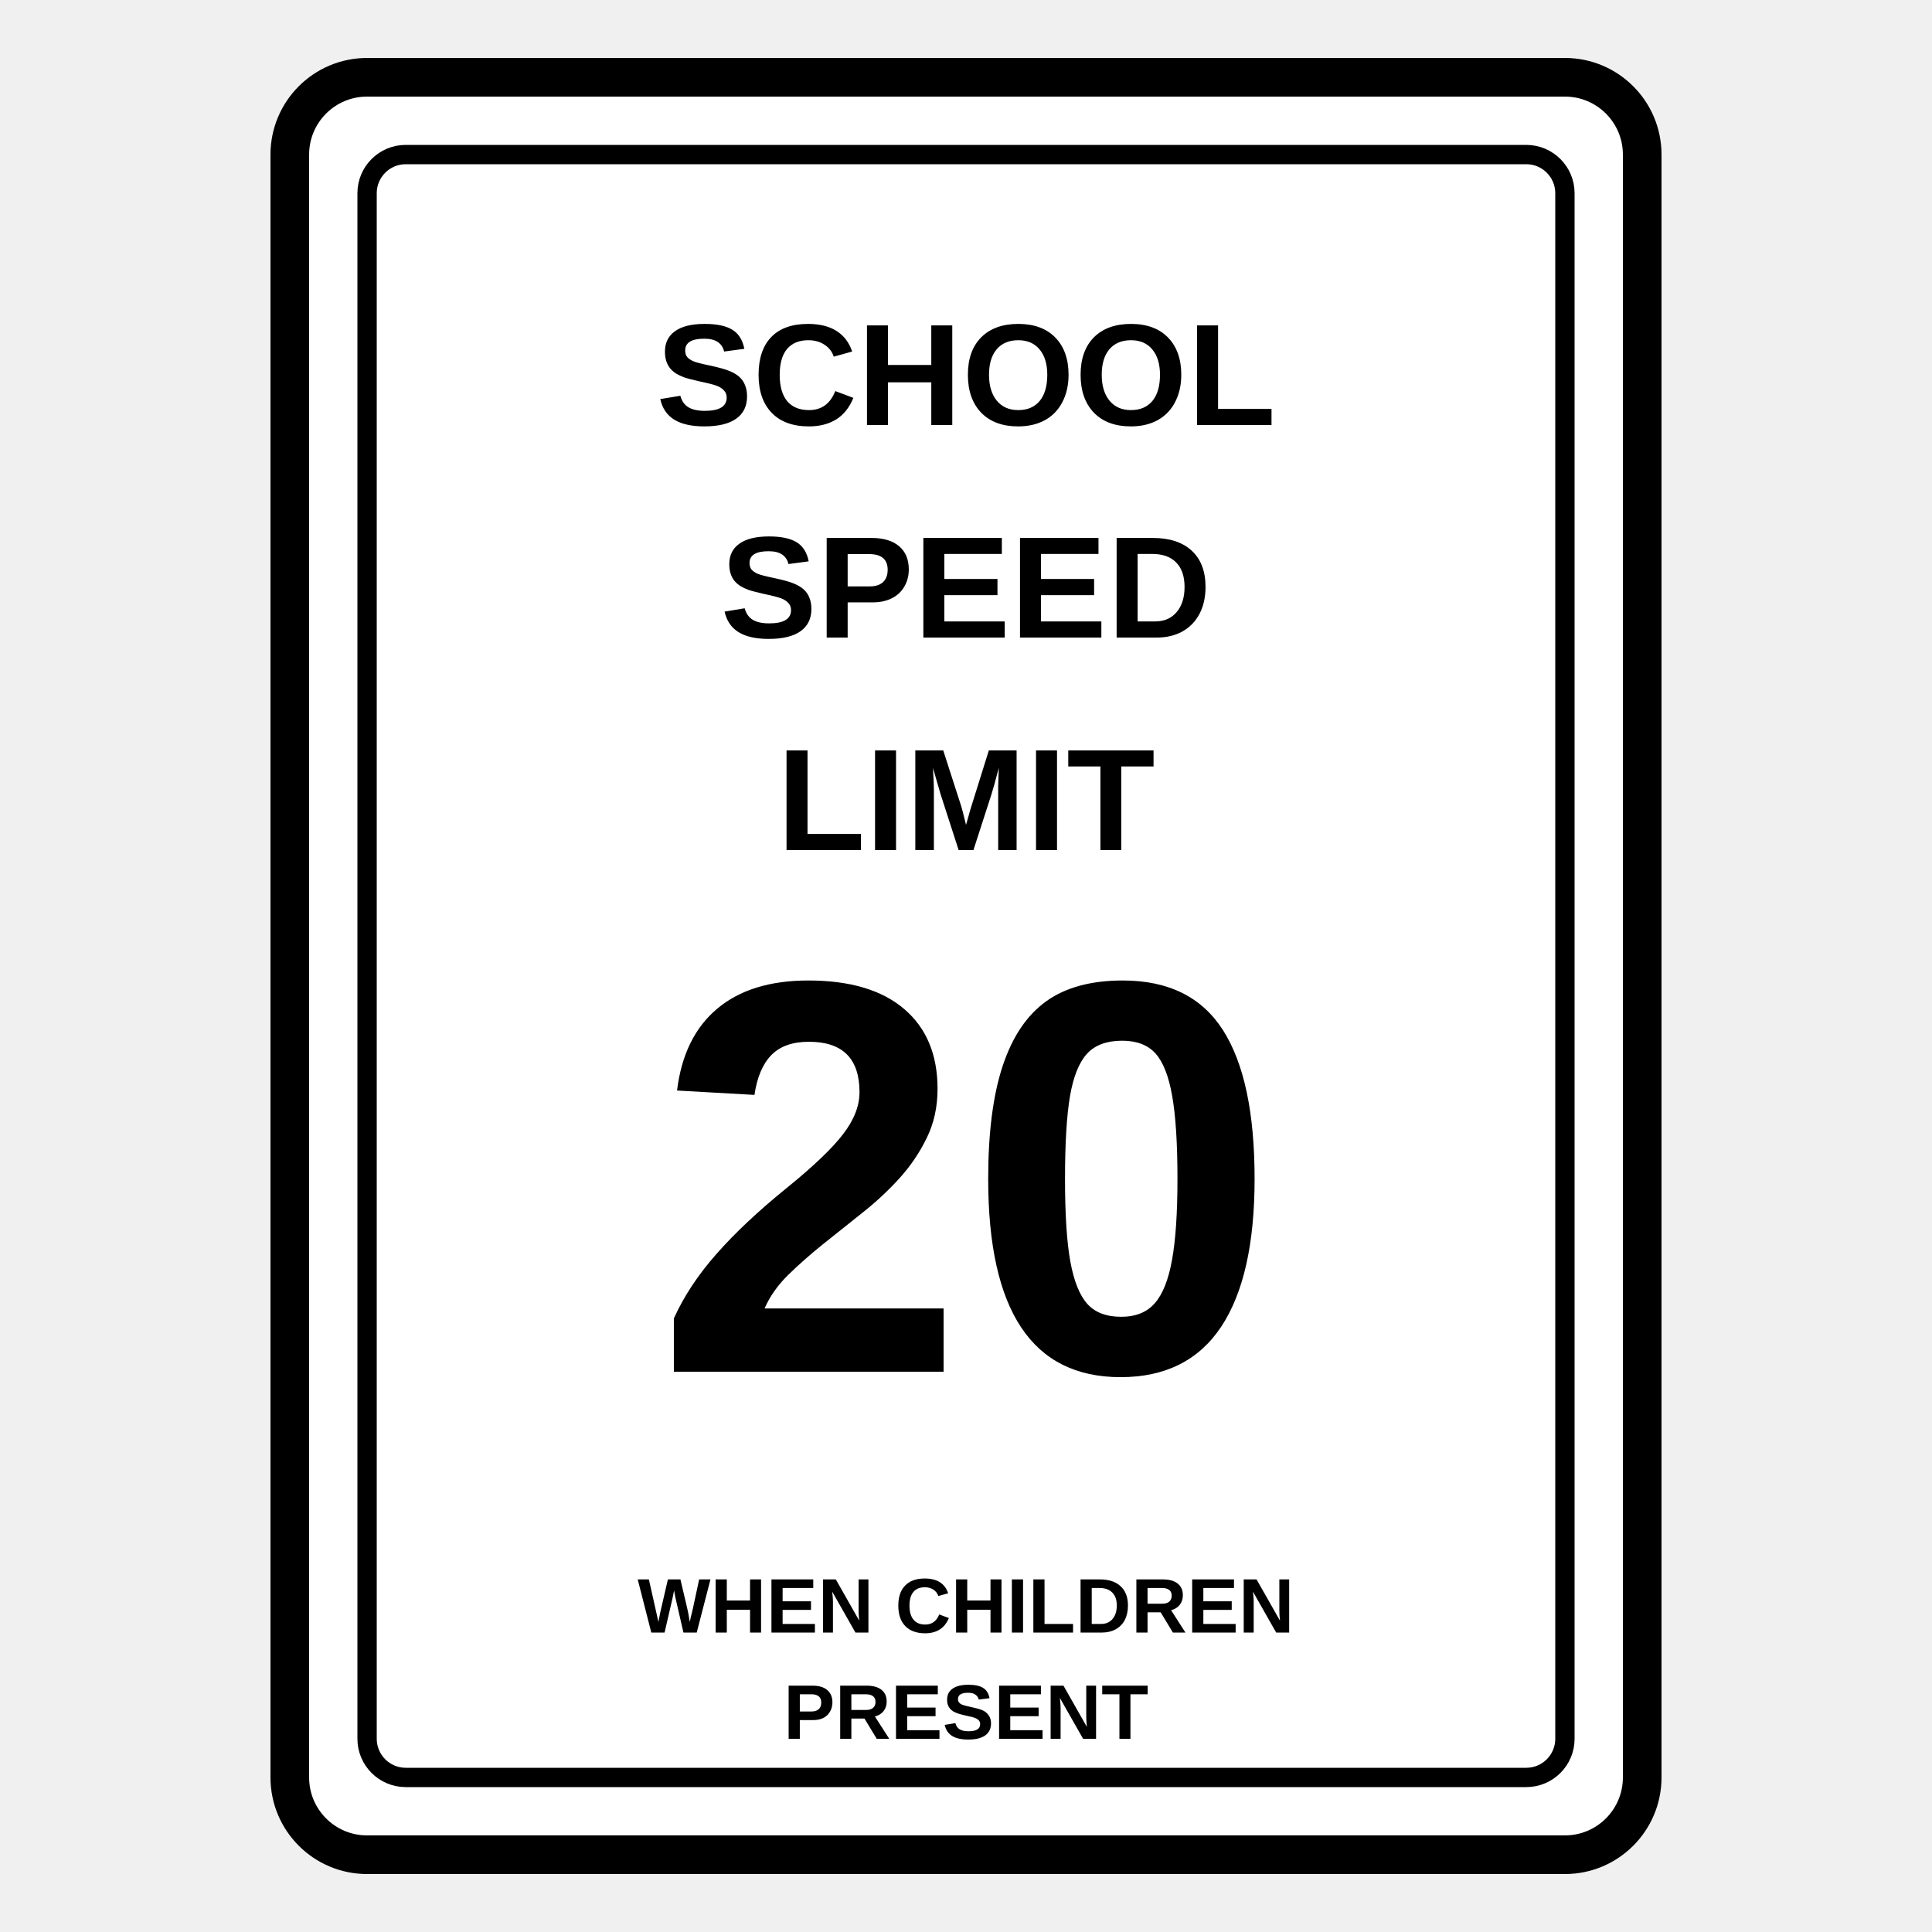
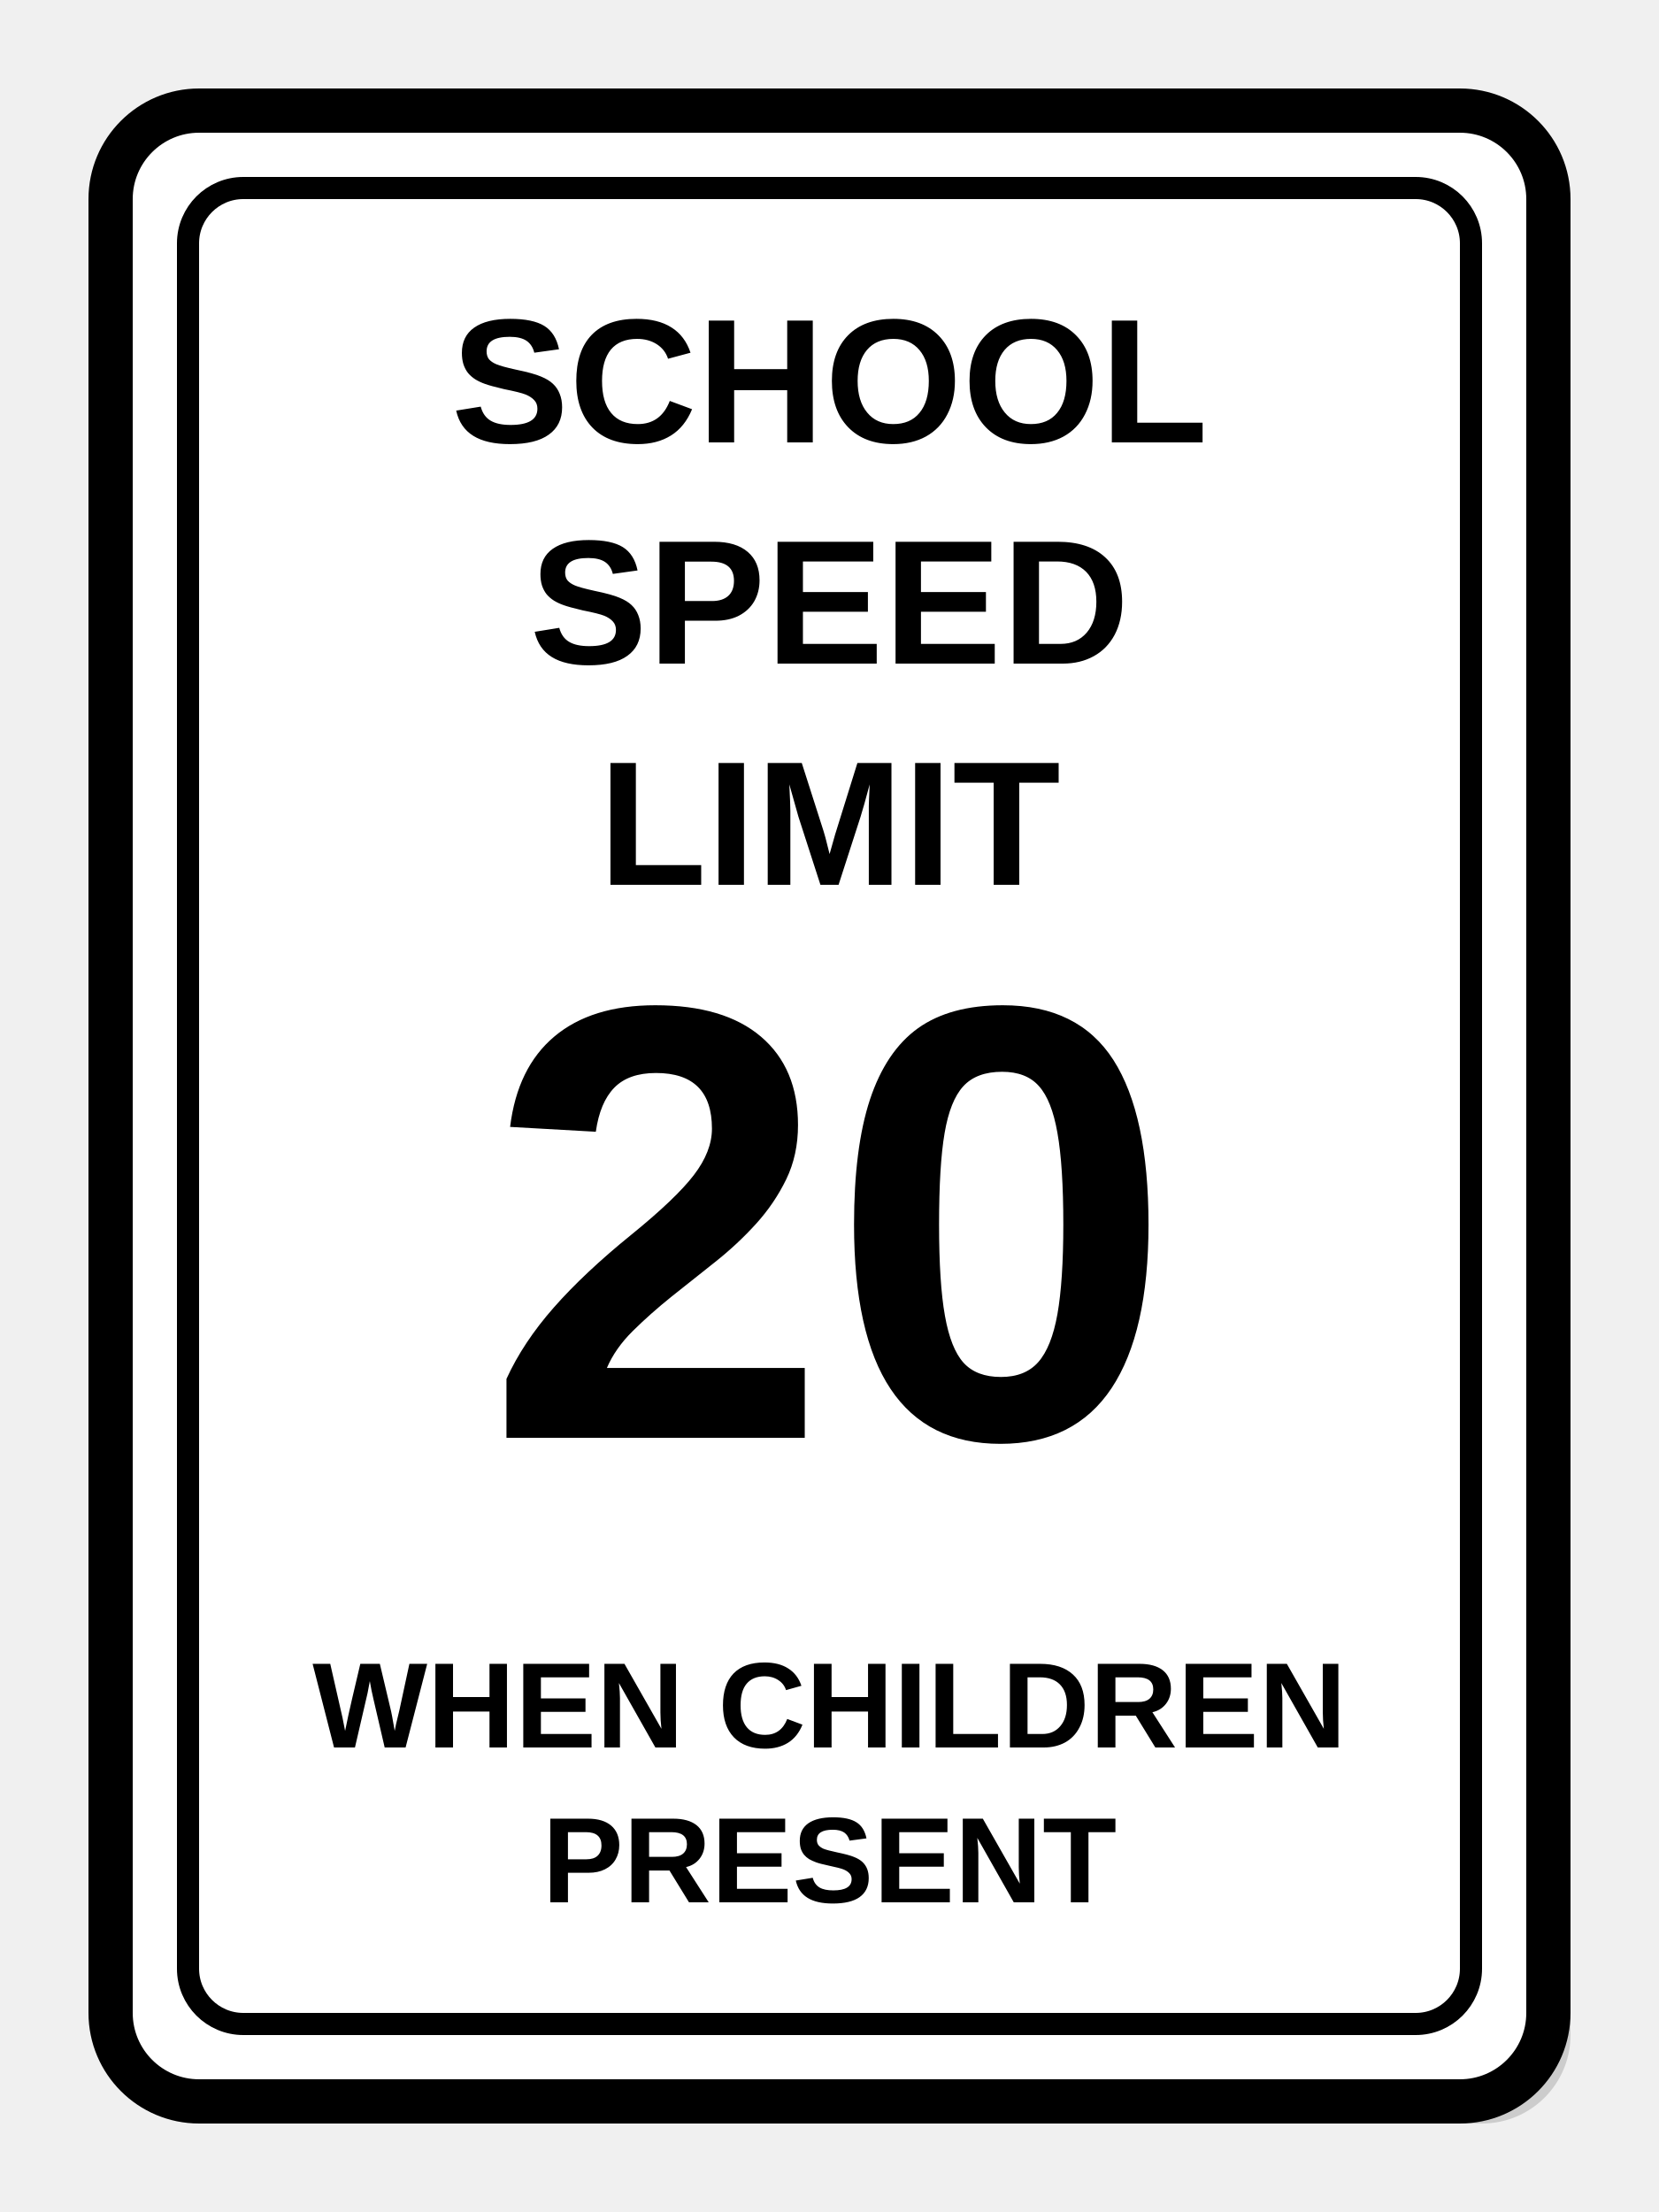
- <svg xmlns="http://www.w3.org/2000/svg" viewBox="0 0 200 200" width="200" height="200" role="img" aria-label="MUTCD_S4-3_SCHOOL_SPEED_LIMIT_20">
-   <rect x="30" y="8" width="140" height="184" rx="8" fill="#FFFFFF" stroke="#000000" stroke-width="4" />
-   <rect x="38" y="16" width="124" height="168" rx="4" fill="none" stroke="#000000" stroke-width="2" />
-   <text x="100" y="44" font-family="Arial, Helvetica, sans-serif" font-size="15" font-weight="800" fill="#000000" text-anchor="middle">SCHOOL</text>
-   <text x="100" y="66" font-family="Arial, Helvetica, sans-serif" font-size="15" font-weight="800" fill="#000000" text-anchor="middle">SPEED</text>
-   <text x="100" y="88" font-family="Arial, Helvetica, sans-serif" font-size="15" font-weight="800" fill="#000000" text-anchor="middle">LIMIT</text>
-   <text x="100" y="142" font-family="Arial, Helvetica, sans-serif" font-size="58" font-weight="900" fill="#000000" text-anchor="middle">20</text>
-   <text x="100" y="169" font-family="Arial, Helvetica, sans-serif" font-size="8" font-weight="700" fill="#000000" text-anchor="middle">WHEN CHILDREN</text>
-   <text x="100" y="180" font-family="Arial, Helvetica, sans-serif" font-size="8" font-weight="700" fill="#000000" text-anchor="middle">PRESENT</text>
+ <svg xmlns="http://www.w3.org/2000/svg" viewBox="0 0 150 200" width="150" height="200" role="img" aria-label="MUTCD S4-3 SCHOOL SPEED LIMIT 20">
+   <rect x="10" y="10" width="130" height="180" rx="8" fill="#000000" opacity="0.15" transform="translate(2,2)" />
+   <rect x="10" y="10" width="130" height="180" rx="8" fill="#FFFFFF" stroke="#000000" stroke-width="4" />
+   <rect x="17" y="17" width="116" height="166" rx="5" fill="none" stroke="#000000" stroke-width="2" />
+   <text x="75" y="40" font-family="Arial, Helvetica, sans-serif" font-size="16" font-weight="800" fill="#000000" text-anchor="middle">SCHOOL</text>
+   <text x="75" y="60" font-family="Arial, Helvetica, sans-serif" font-size="16" font-weight="800" fill="#000000" text-anchor="middle">SPEED</text>
+   <text x="75" y="80" font-family="Arial, Helvetica, sans-serif" font-size="16" font-weight="800" fill="#000000" text-anchor="middle">LIMIT</text>
+   <text x="75" y="130" font-family="Arial, Helvetica, sans-serif" font-size="56" font-weight="900" fill="#000000" text-anchor="middle">20</text>
+   <text x="75" y="158" font-family="Arial, Helvetica, sans-serif" font-size="11" font-weight="700" fill="#000000" text-anchor="middle">WHEN CHILDREN</text>
+   <text x="75" y="172" font-family="Arial, Helvetica, sans-serif" font-size="11" font-weight="700" fill="#000000" text-anchor="middle">PRESENT</text>
</svg>
